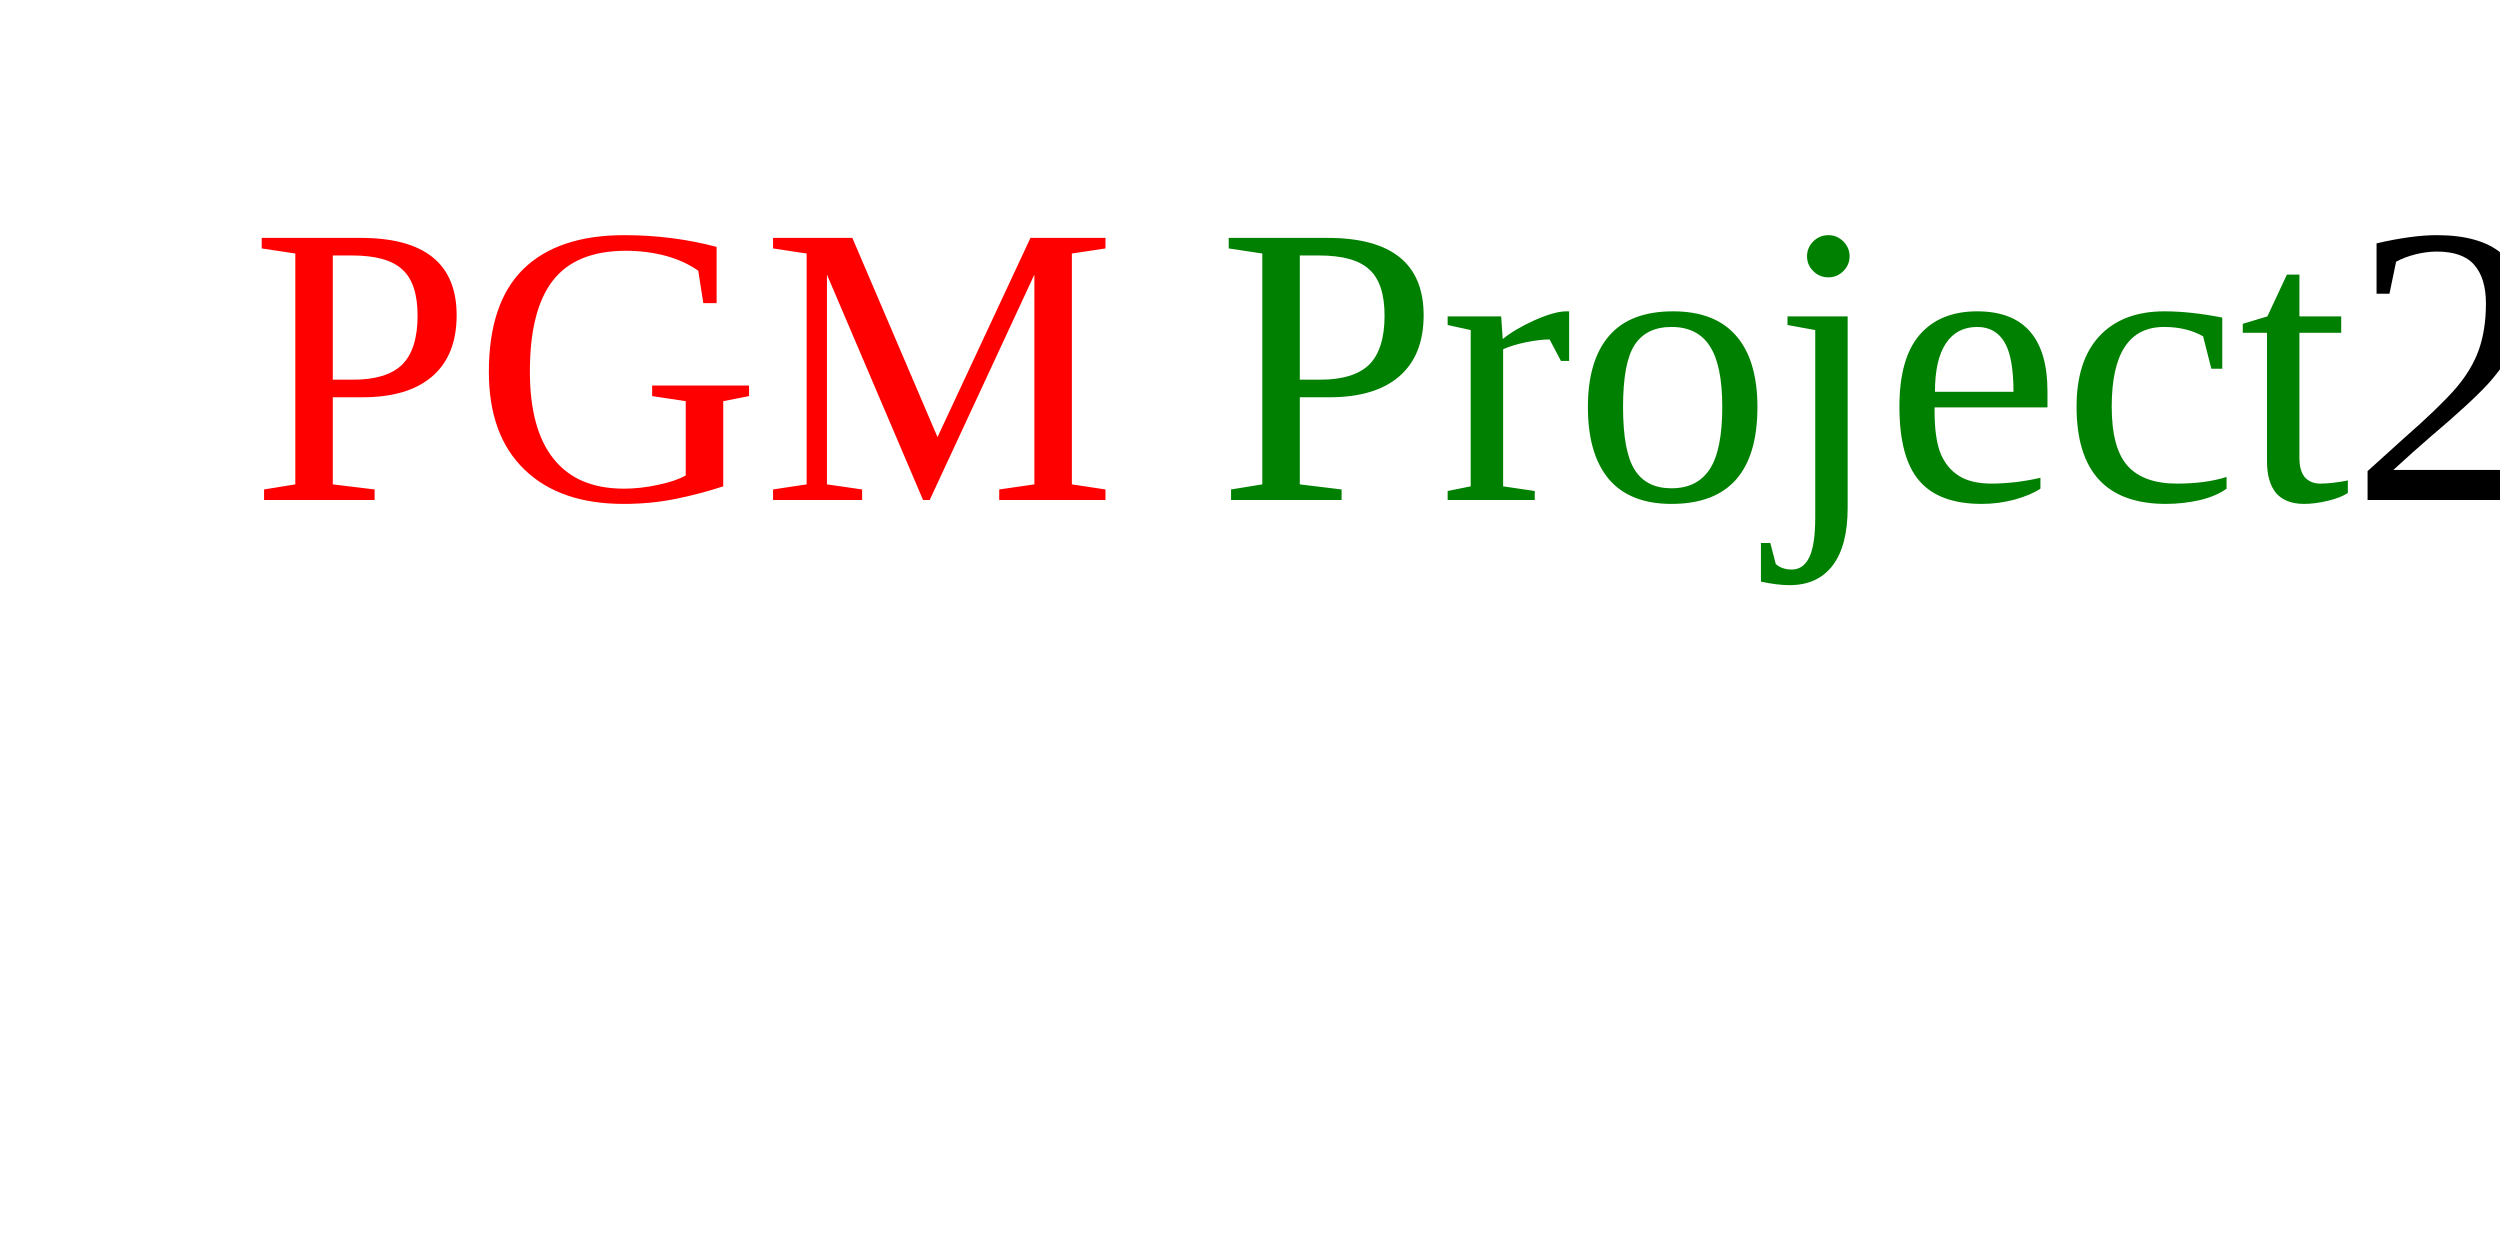
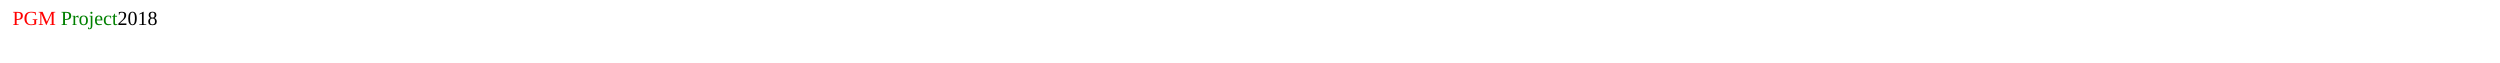
- <svg xmlns="http://www.w3.org/2000/svg" version="1.1" width="100" height="50">
+ <svg xmlns="http://www.w3.org/2000/svg" version="1.1" width="2000" height="50">
  <text font-size="16" x="10" y="20">
    <tspan fill="red">PGM</tspan>
    <tspan fill="green"> Project</tspan>2018
  </text>
</svg>
